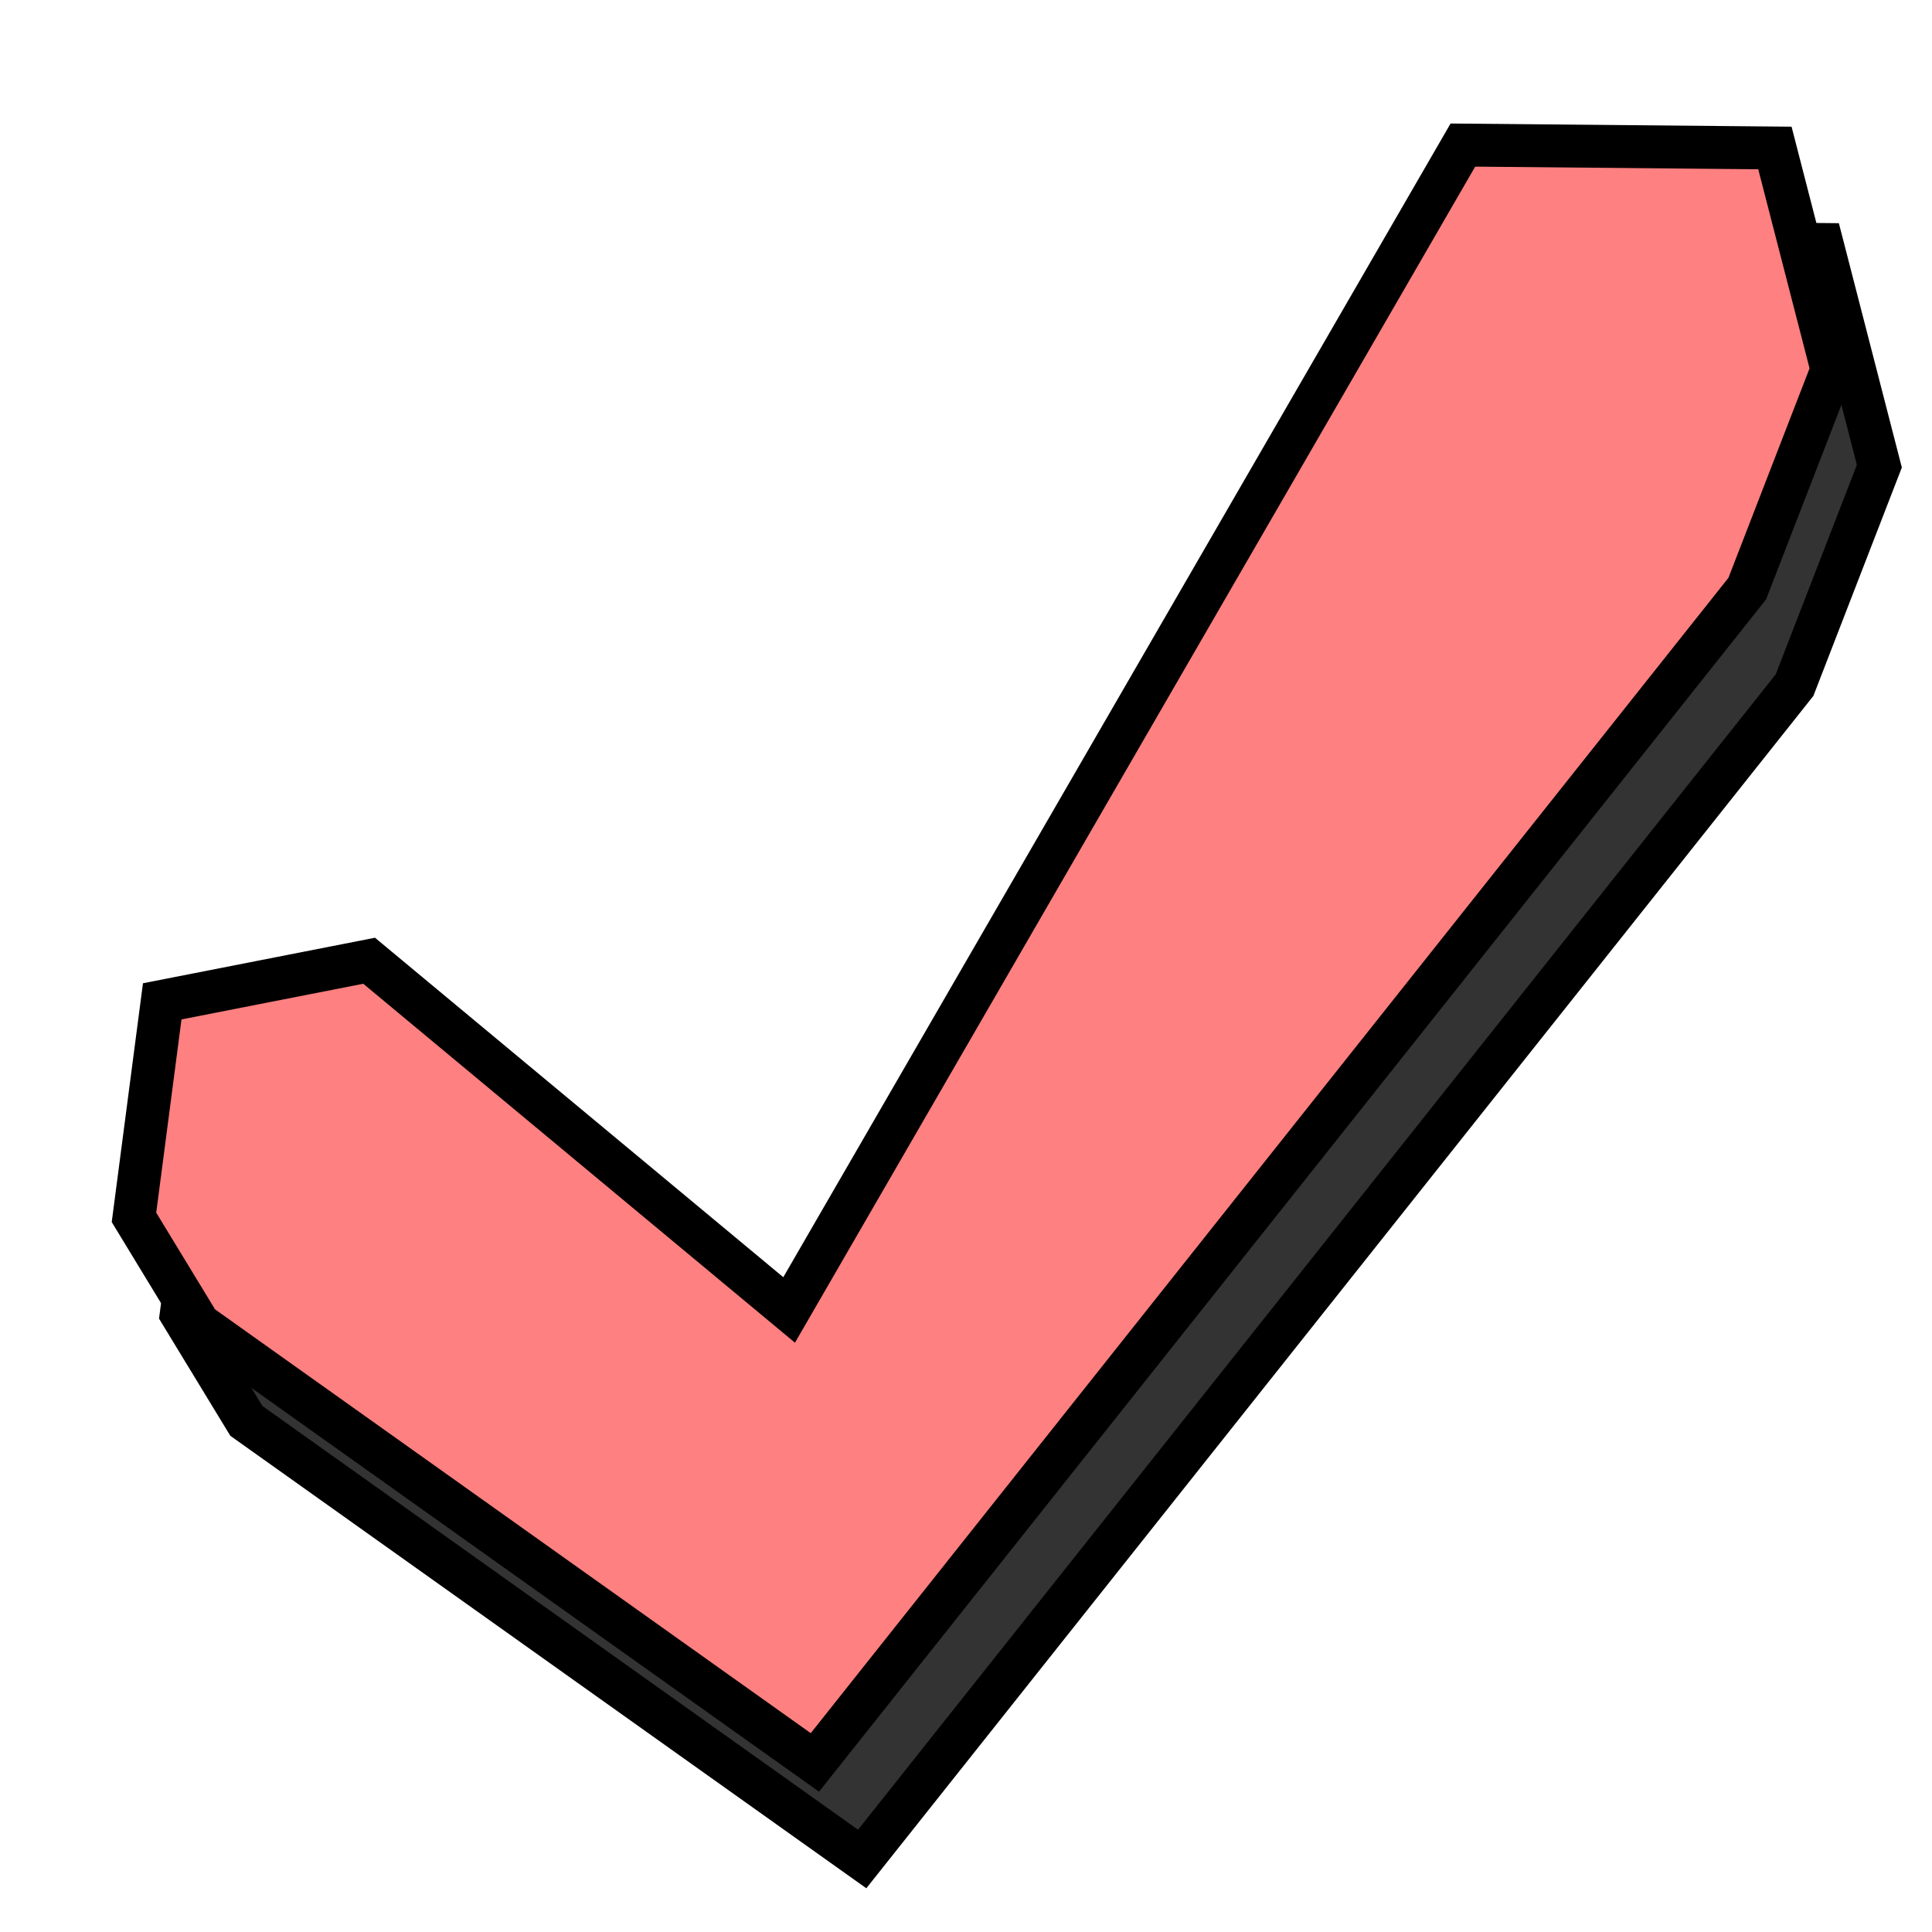
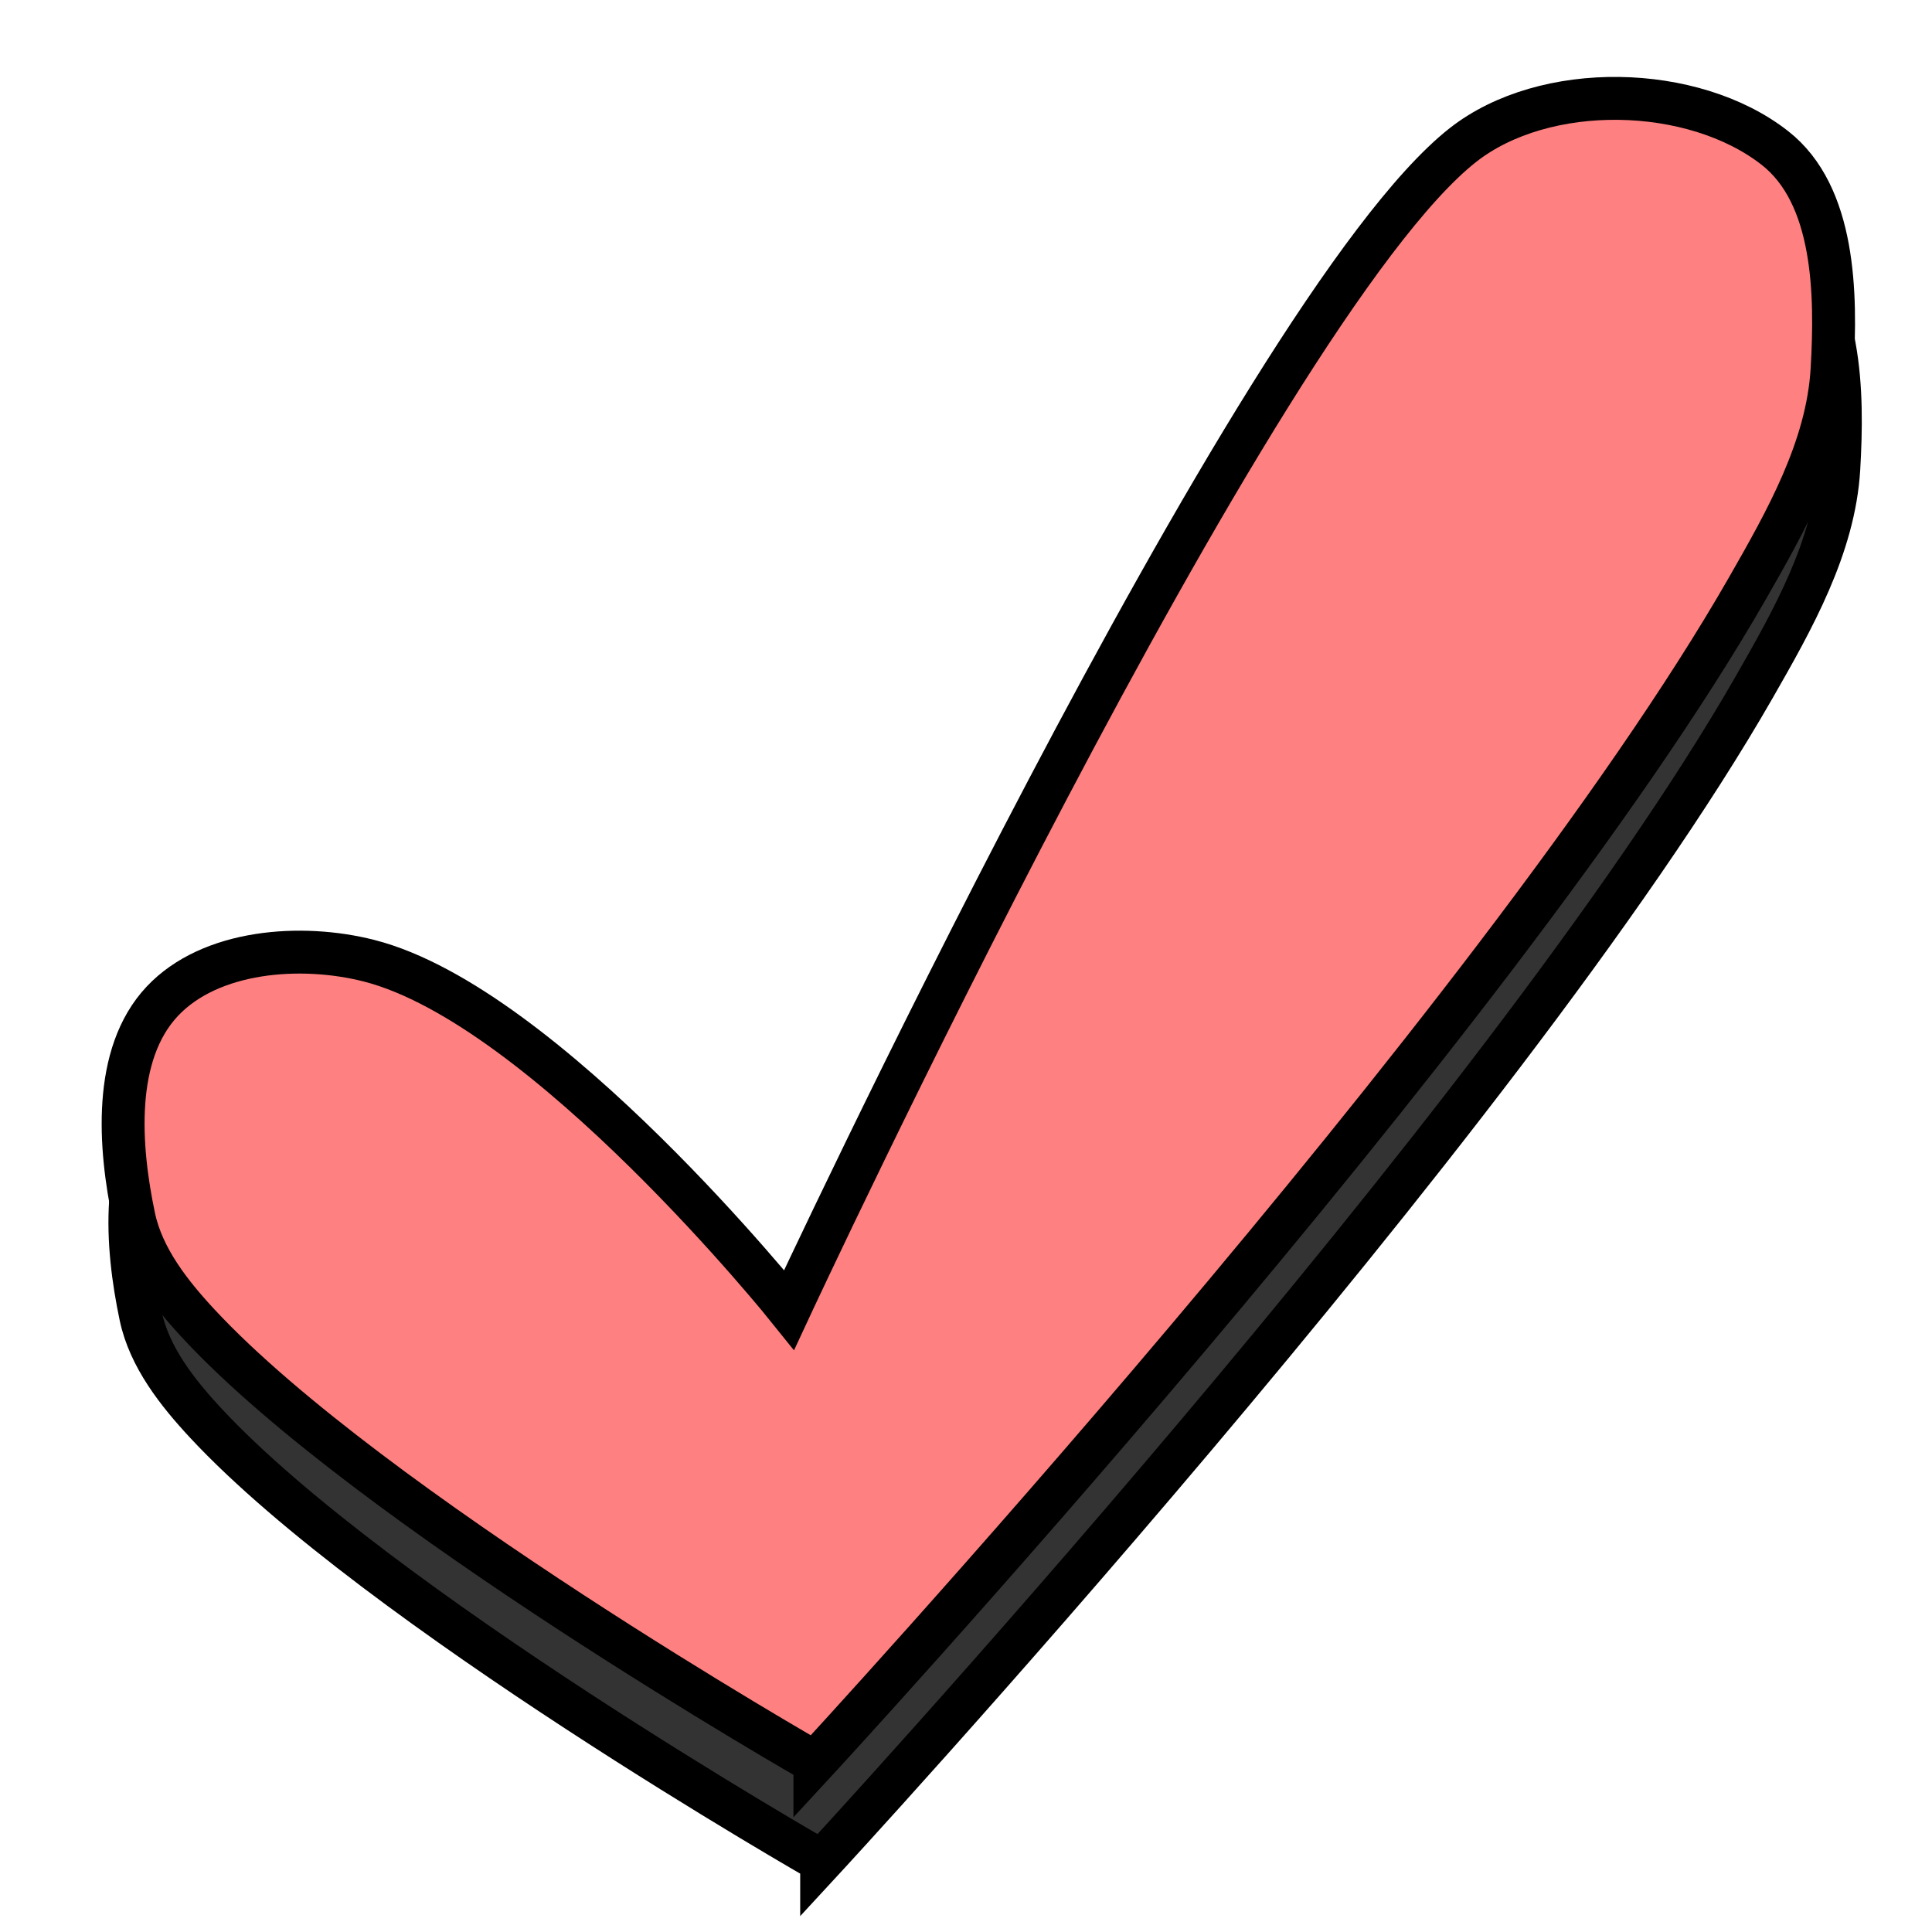
<svg xmlns="http://www.w3.org/2000/svg" width="100%" height="100%" viewBox="0 0 64 64" id="svg4311" version="1.1">
  <defs id="defs4313">
    </defs>
  <g id="layer1" transform="translate(0,-988.3622)" style="display:inline">
-     <path id="path4136" d="m 28.561,1049.944 -20.401,-14.514 -2.155,-3.542 0.936,-7.157 6.854,-1.345 13.913,11.568 22.319,-38.589 10.336,0.096 1.893,7.344 -2.809,7.253 z" style="display:inline;fill:#333333;fill-rule:evenodd;stroke:#000000;stroke-width:1.421px;stroke-linecap:butt;stroke-linejoin:miter;stroke-opacity:1" />
-     <path style="display:inline;fill:#ff8080;fill-rule:evenodd;stroke:#000000;stroke-width:1.421px;stroke-linecap:butt;stroke-linejoin:miter;stroke-opacity:1" d="m 26.994,1046.745 -20.401,-14.514 -2.155,-3.542 0.936,-7.156 6.854,-1.345 13.913,11.568 22.319,-38.588 10.336,0.096 1.893,7.344 -2.809,7.253 z" id="path4205-9" />
+     <path style="display:inline;fill:#333333;fill-opacity:1;fill-rule:evenodd;stroke:#000000;stroke-width:1.421px;stroke-linecap:butt;stroke-linejoin:miter;stroke-opacity:1" d="m 27.218,1050.019 c 0,0 -14.716,-8.404 -20.401,-14.514 -0.941,-1.012 -1.869,-2.19 -2.155,-3.542 -0.497,-2.354 -0.71,-5.402 0.936,-7.156 1.593,-1.698 4.598,-1.921 6.854,-1.345 5.844,1.492 13.913,11.568 13.913,11.568 0,0 15.424,-33.168 22.319,-38.588 2.709,-2.129 7.623,-2.027 10.336,0.096 1.991,1.558 2.041,4.821 1.893,7.344 -0.152,2.588 -1.52,5.003 -2.809,7.253 -8.23,14.362 -30.886,38.885 -30.886,38.885 z" id="path4205-9-2" />
+     <path style="display:inline;fill:#ff8080;fill-rule:evenodd;stroke:#000000;stroke-width:1.421px;stroke-linecap:butt;stroke-linejoin:miter;stroke-opacity:1" d="m 26.994,1046.745 c 0,0 -14.716,-8.404 -20.401,-14.514 -0.941,-1.012 -1.869,-2.19 -2.155,-3.542 -0.497,-2.354 -0.71,-5.402 0.936,-7.156 1.593,-1.698 4.598,-1.921 6.854,-1.345 5.844,1.492 13.913,11.568 13.913,11.568 0,0 15.424,-33.168 22.319,-38.588 2.709,-2.129 7.623,-2.027 10.336,0.096 1.991,1.558 2.041,4.821 1.893,7.344 -0.152,2.588 -1.52,5.003 -2.809,7.253 -8.23,14.362 -30.886,38.885 -30.886,38.885 z" id="path4205-9" />
  </g>
</svg>
